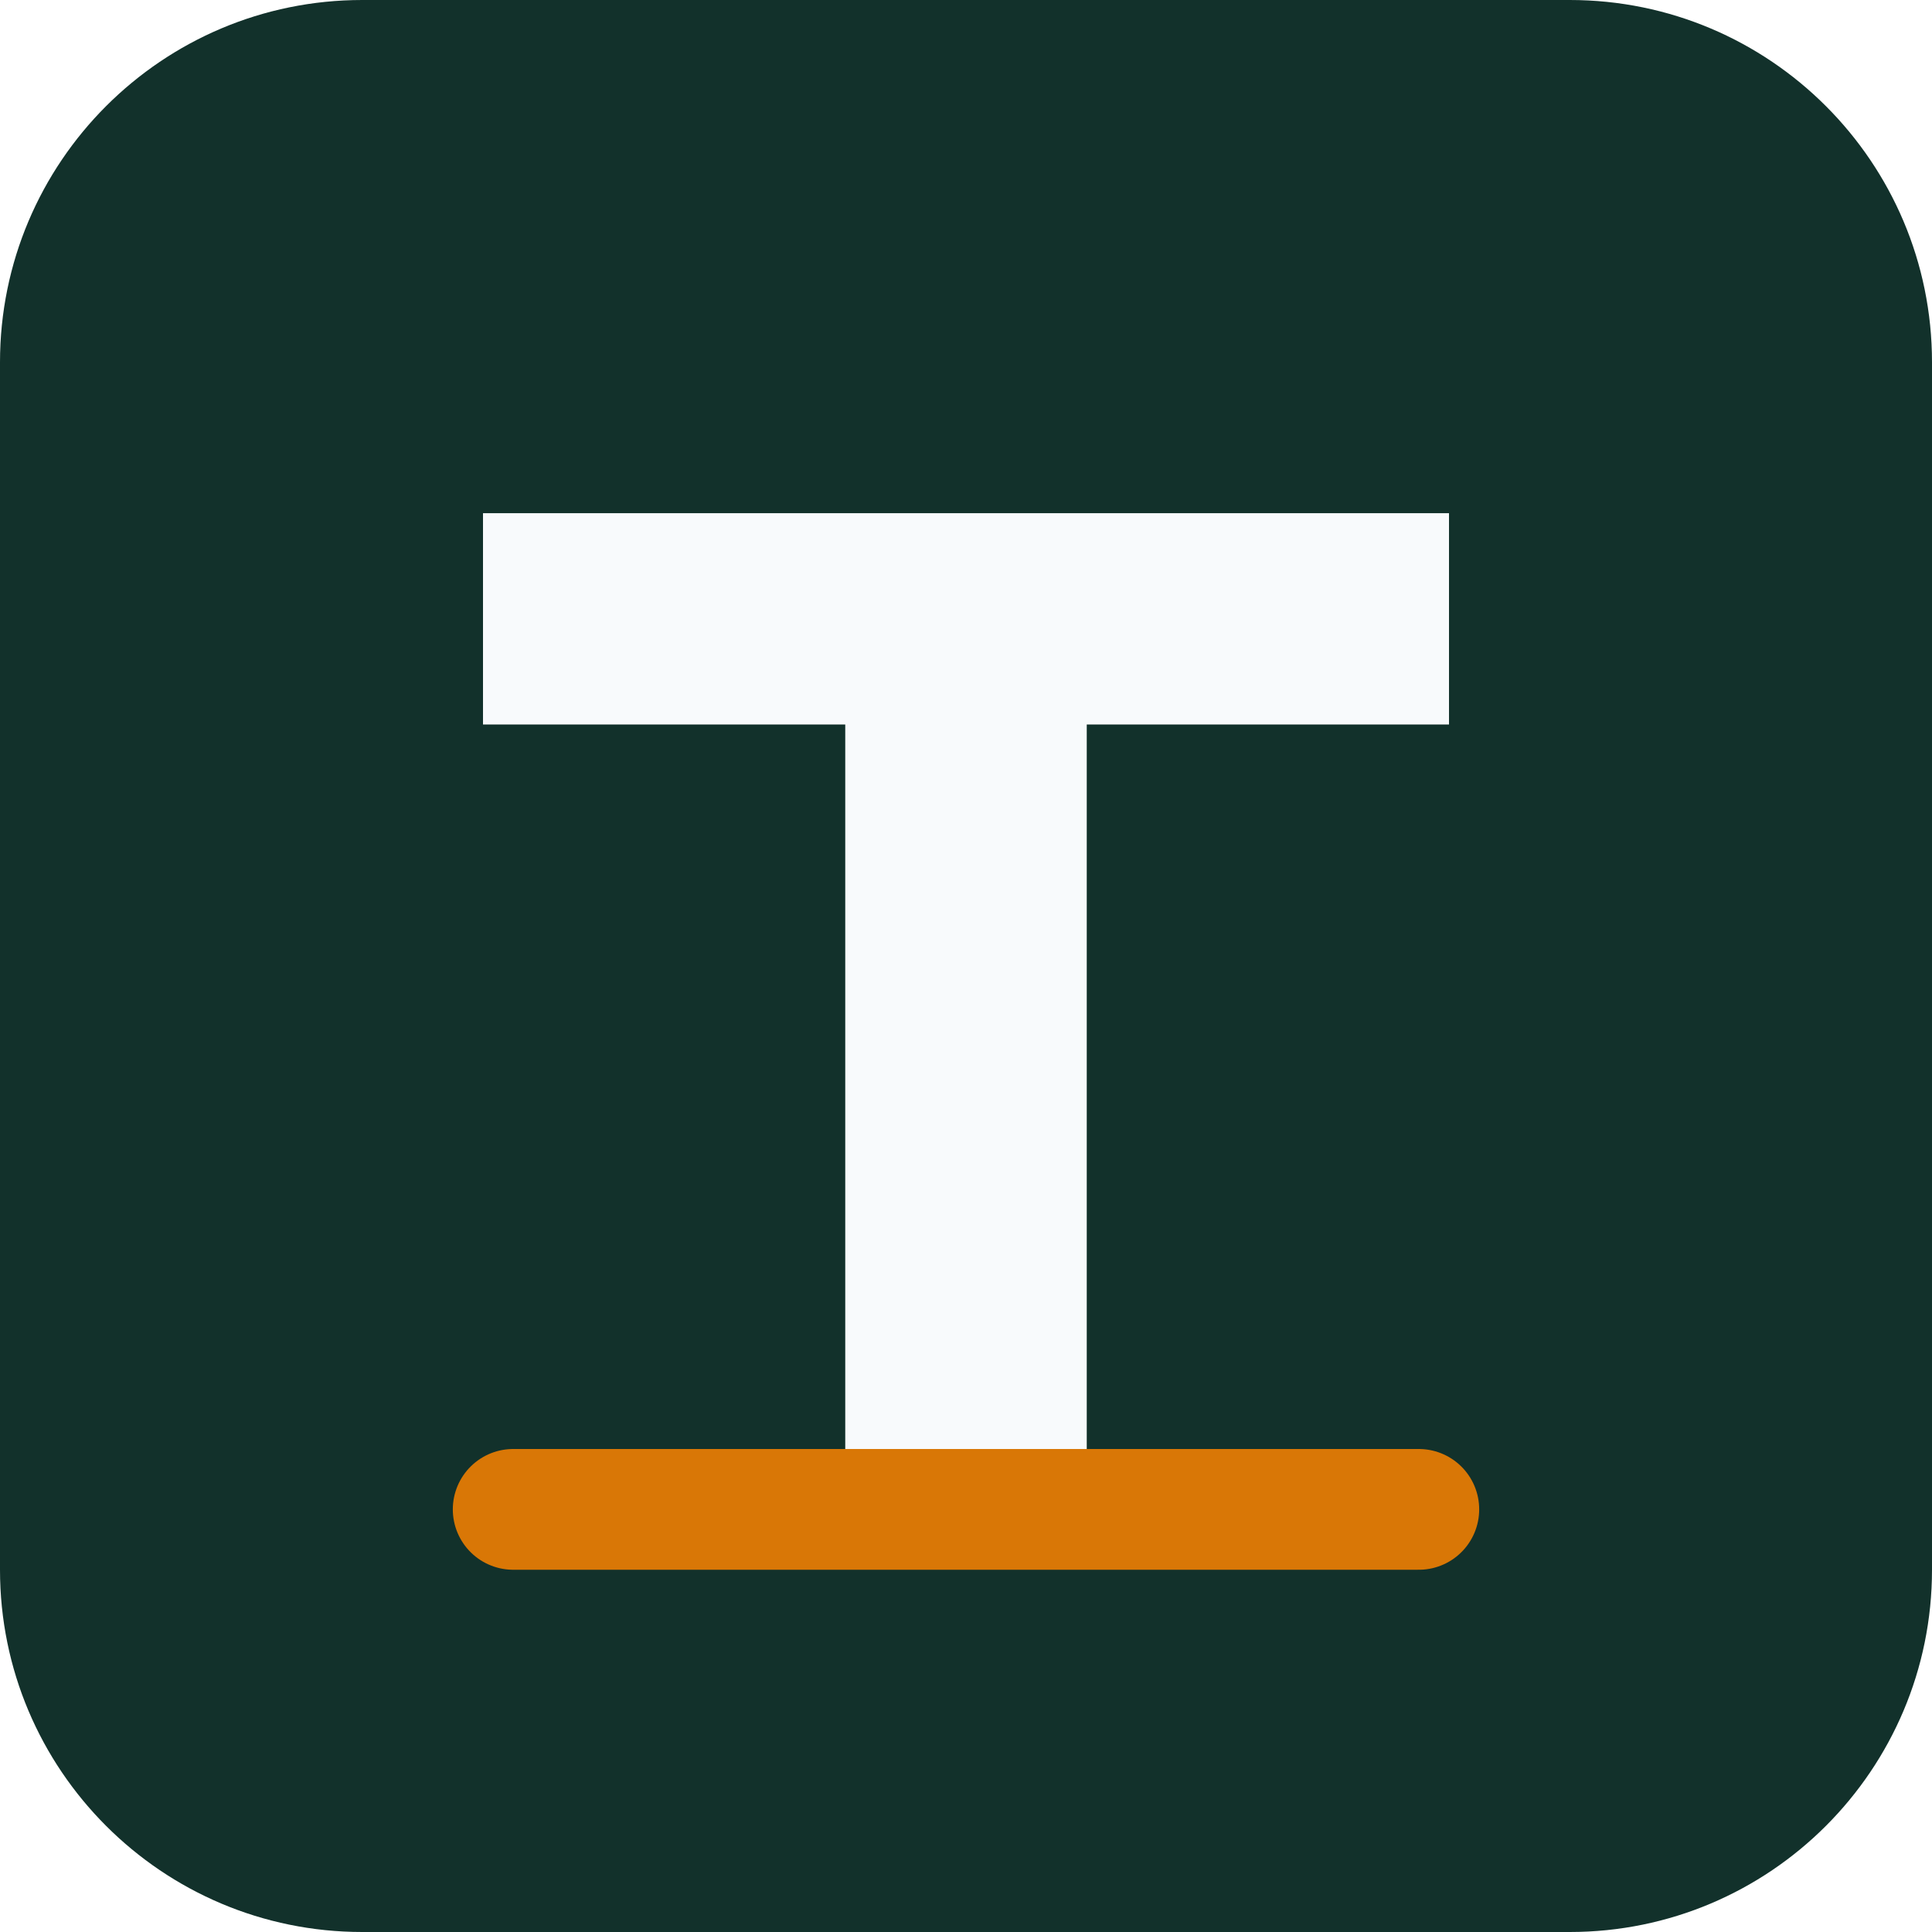
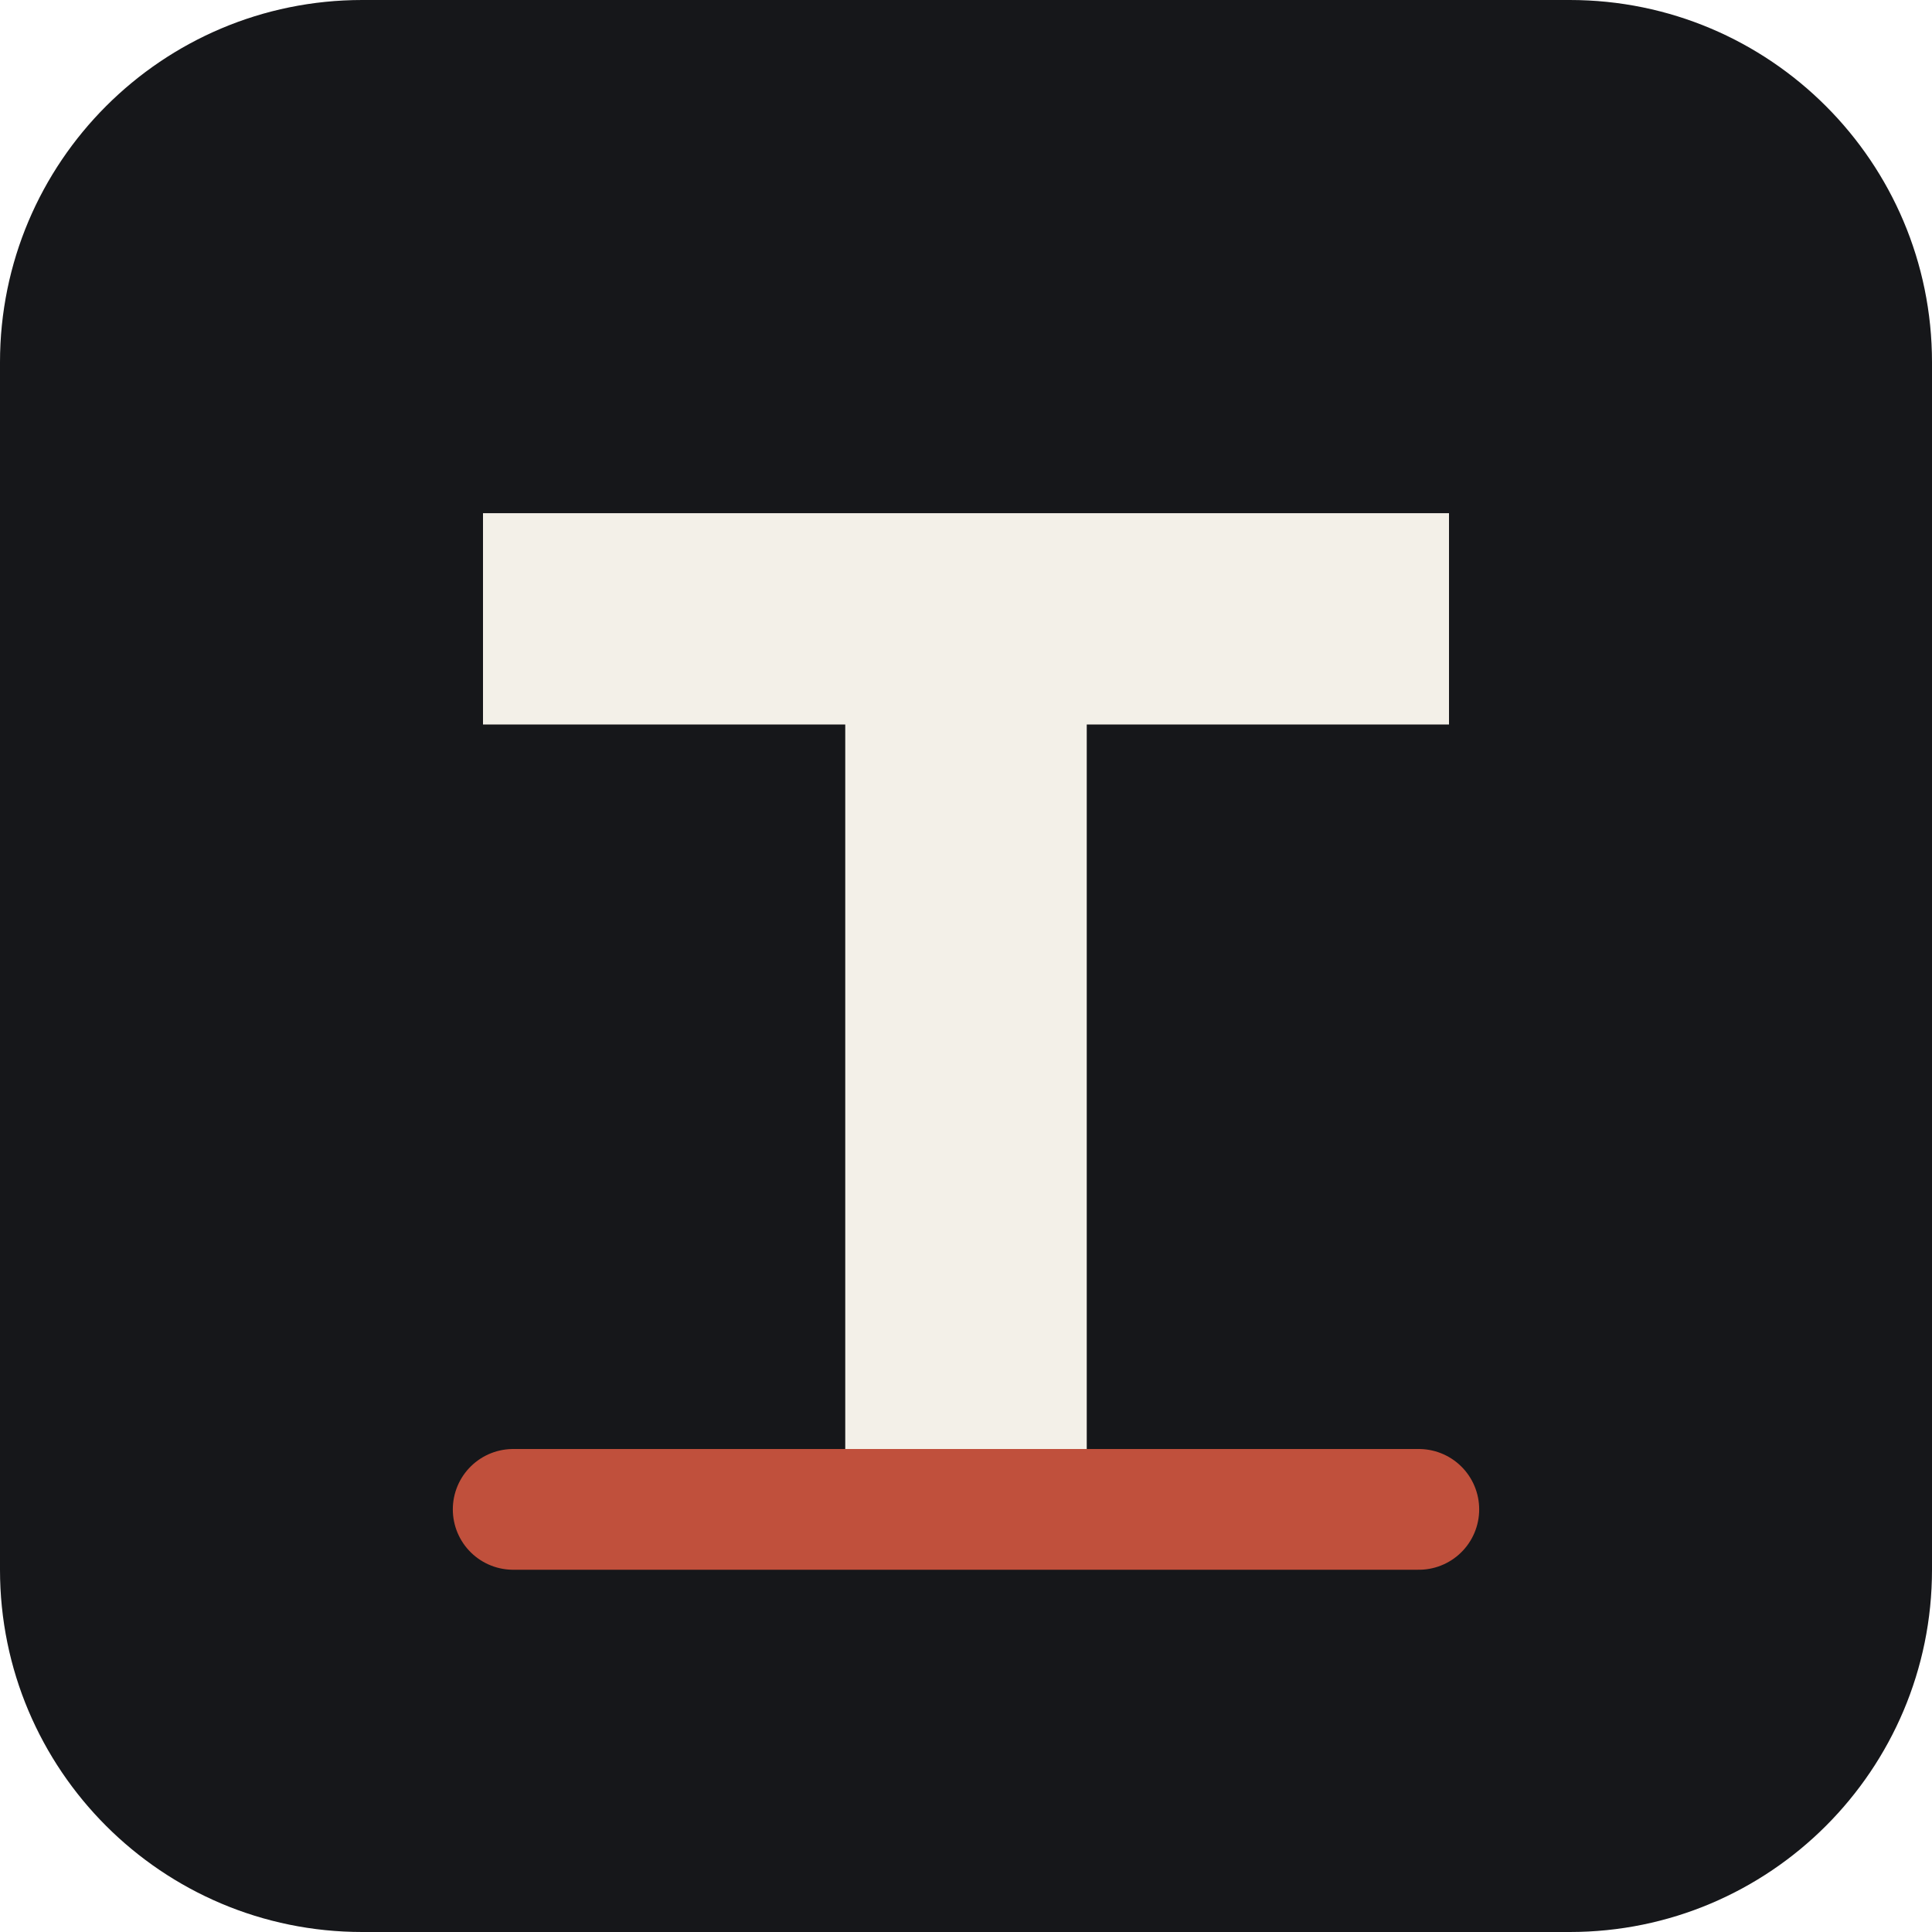
<svg xmlns="http://www.w3.org/2000/svg" viewBox="0 0 64 64" role="img" aria-label="Top 5 Papers">
-   <rect width="64" height="64" rx="12" fill="#12312b" />
-   <path d="M16 17h32v7H36v25h-8V24H16z" fill="#f8fafc" />
-   <path d="M17 50h30" stroke="#d97706" stroke-width="4" stroke-linecap="round" />
+   <rect width="64" height="64" rx="12" fill="#16171a" />
+   <path d="M16 17h32v7H36v25h-8V24H16z" fill="#f3f0e8" />
+   <path d="M17 50h30" stroke="#c0503c" stroke-width="4" stroke-linecap="round" />
</svg>
